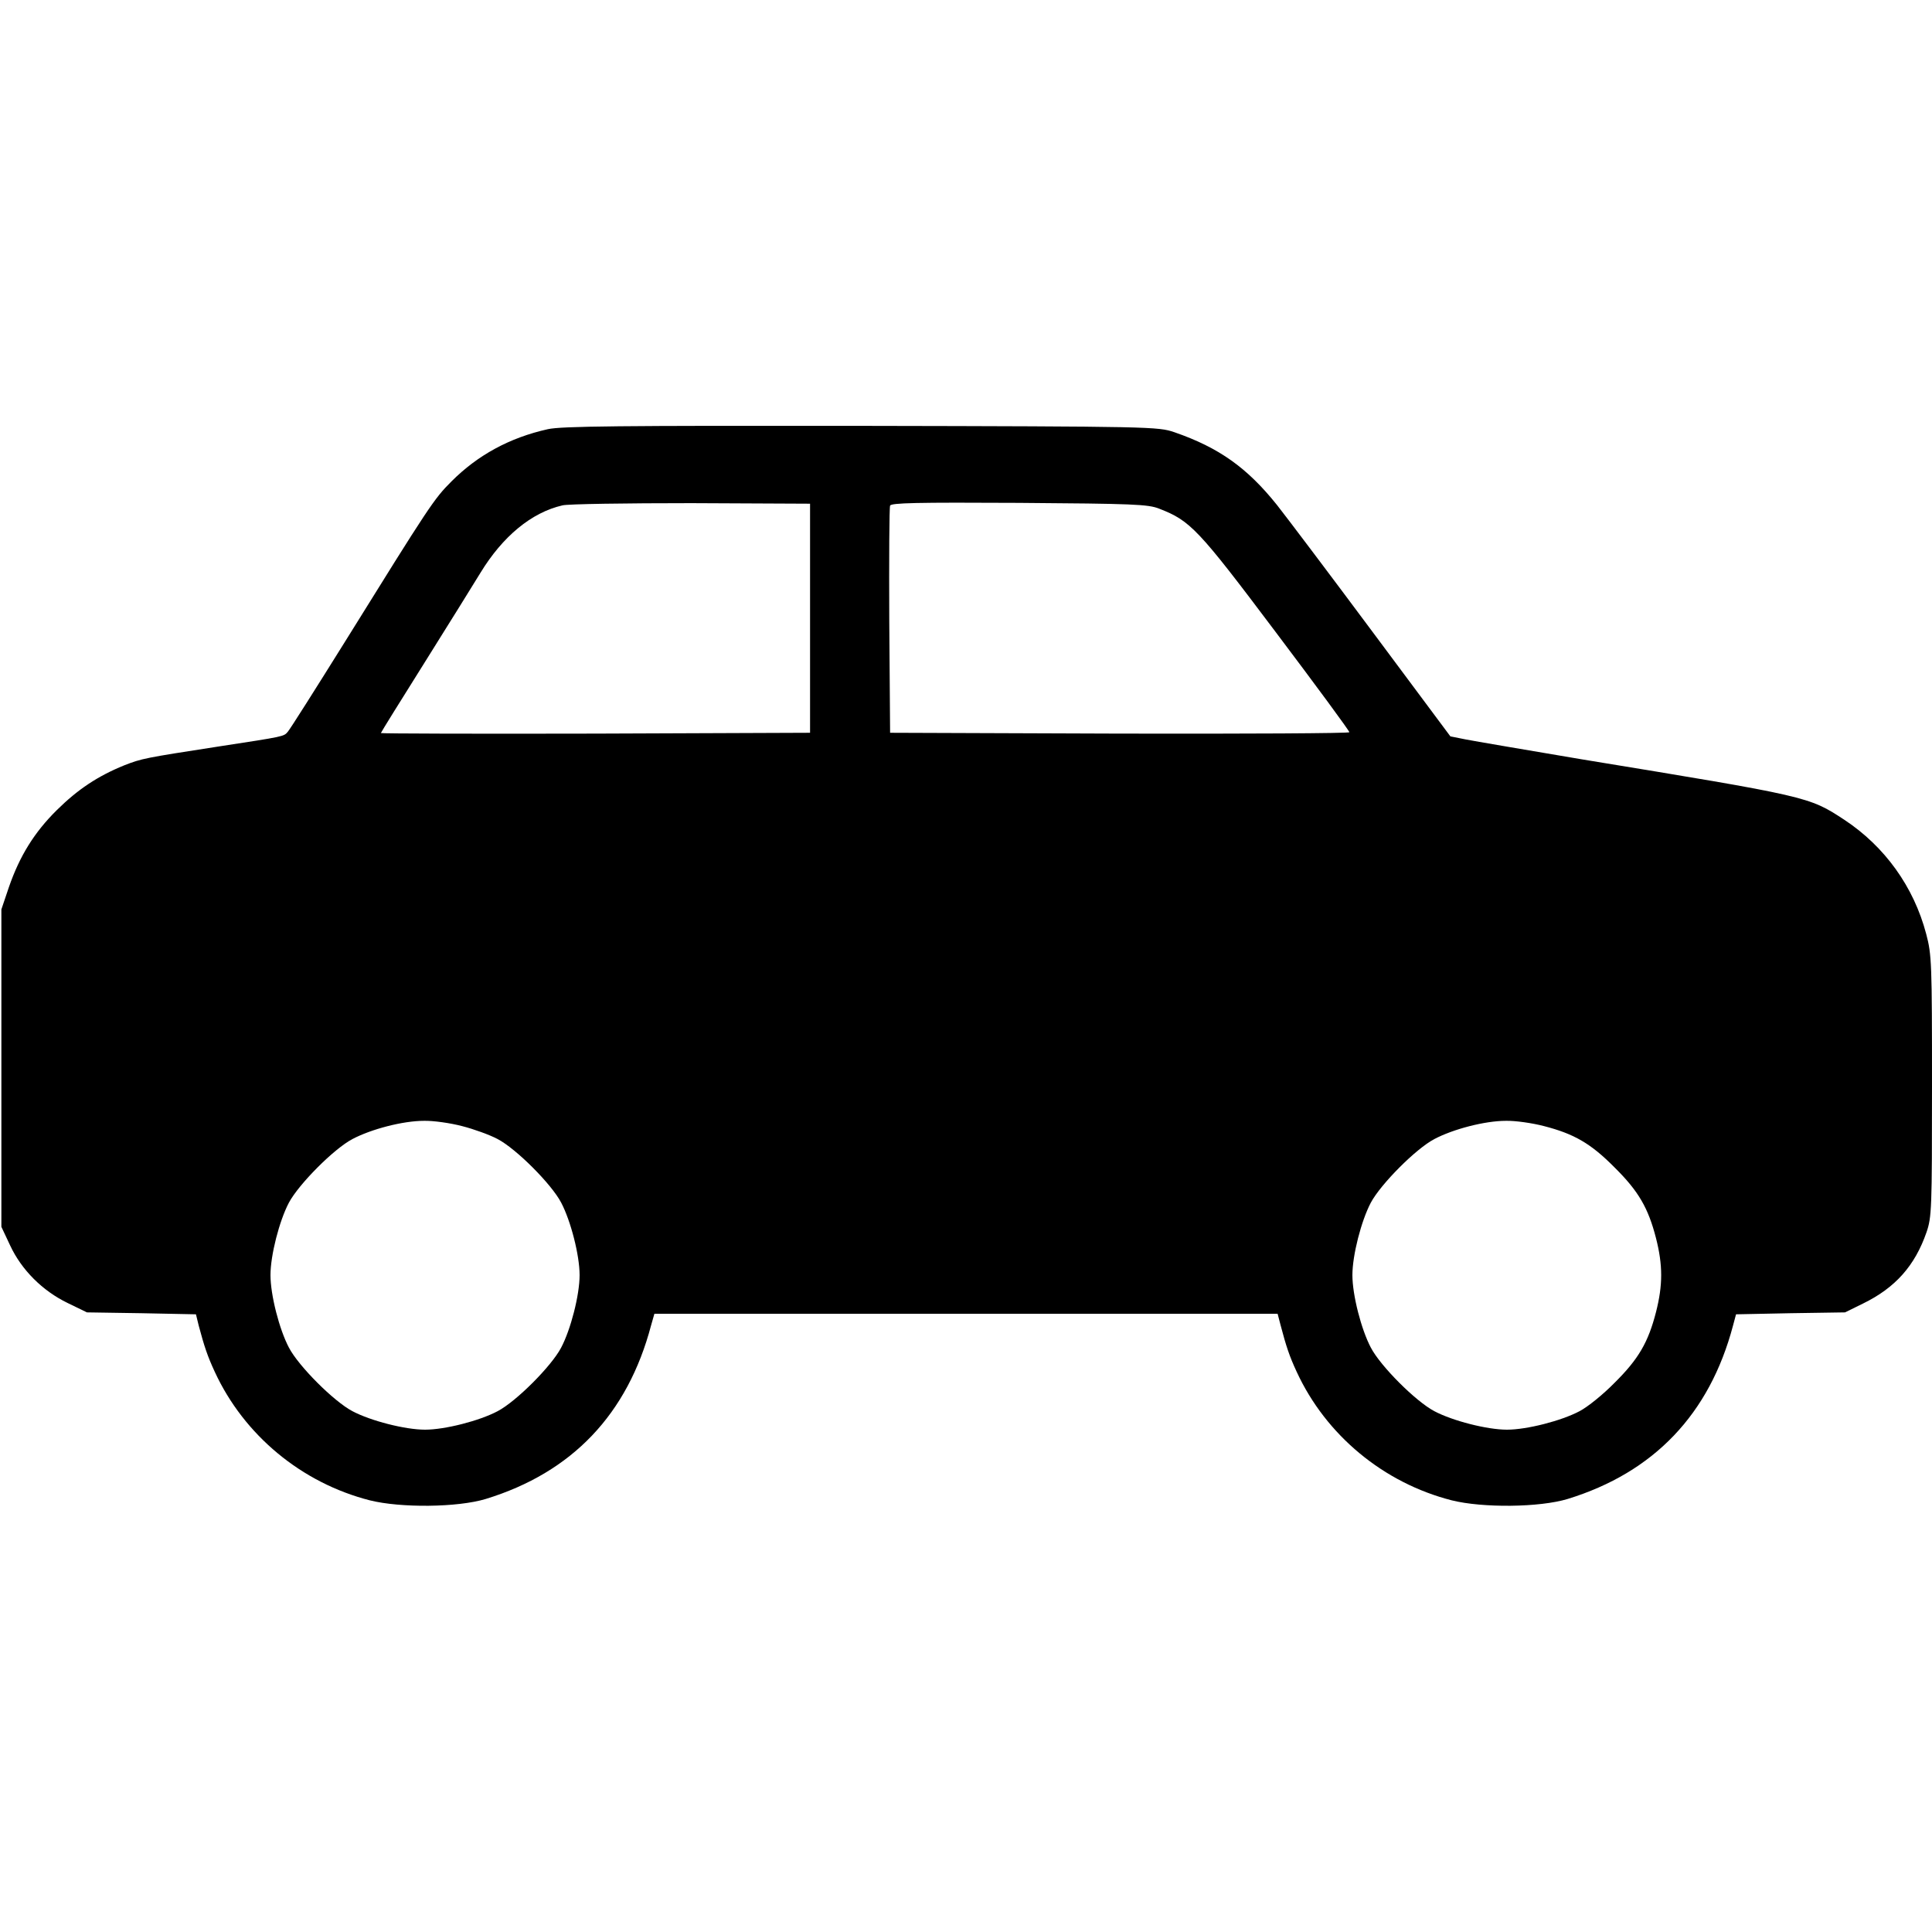
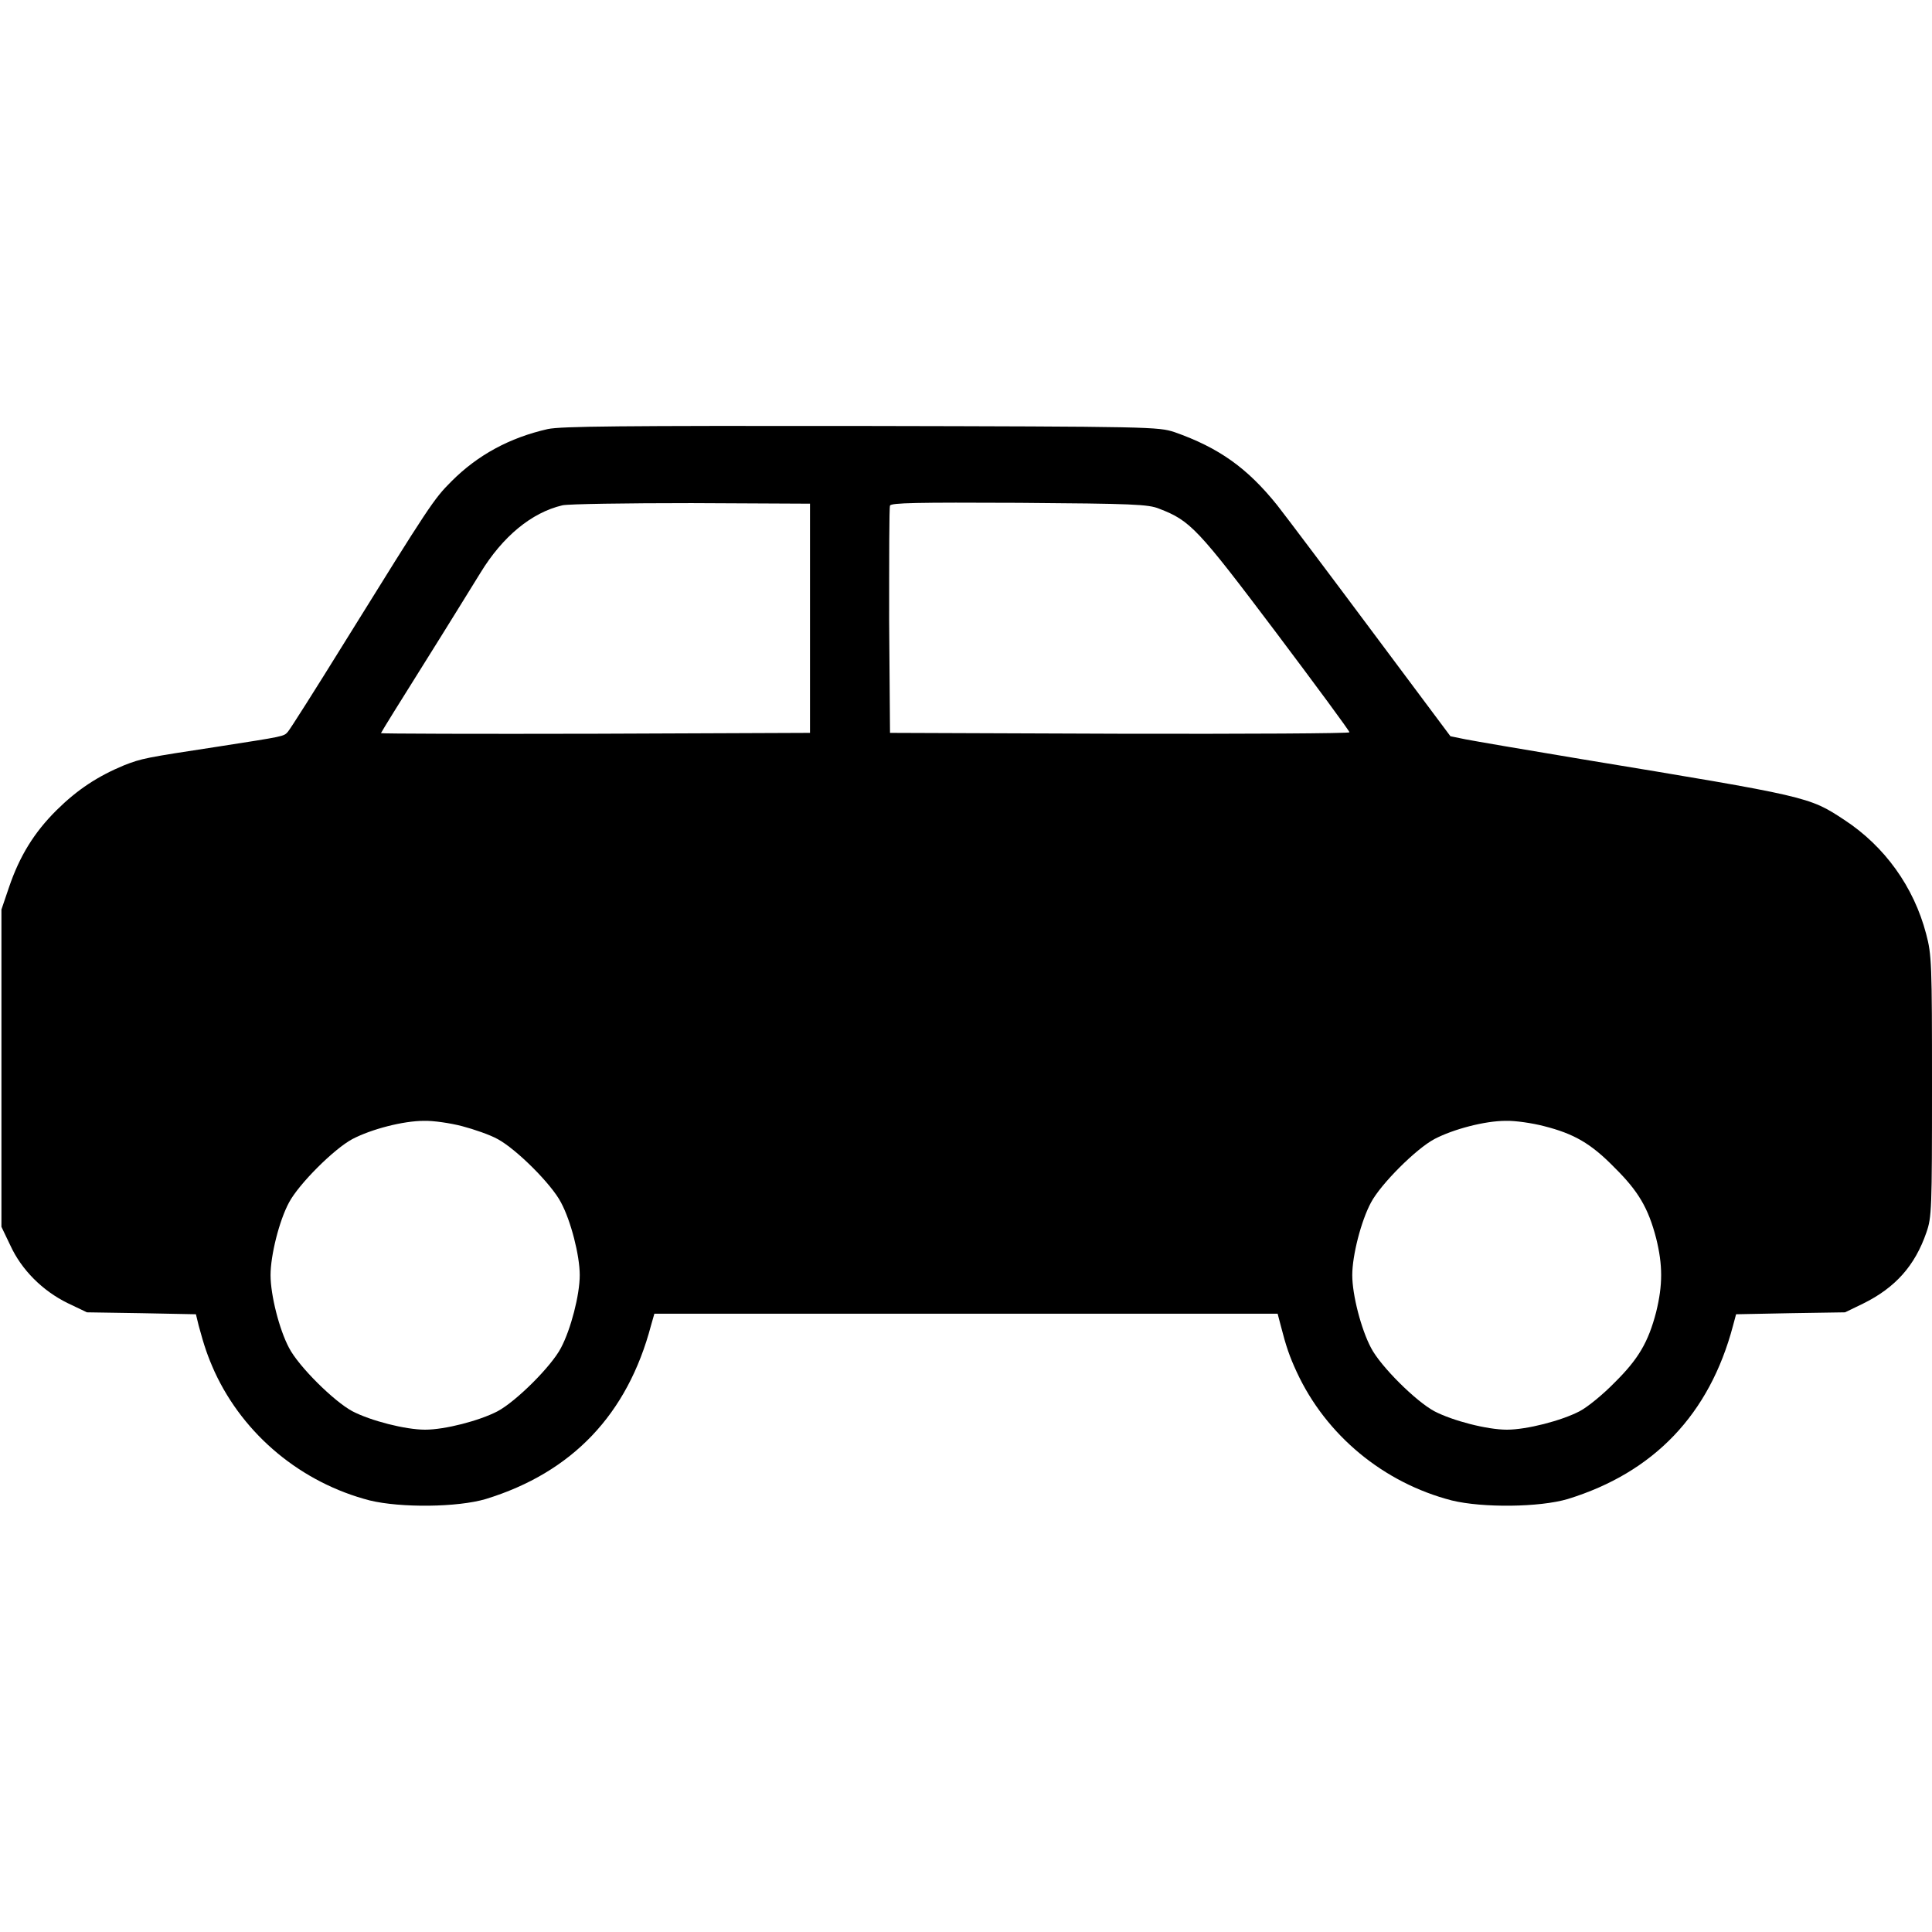
- <svg xmlns="http://www.w3.org/2000/svg" version="1.0" width="700pt" height="700pt" viewBox="0 0 700 700" preserveAspectRatio="xMidYMid meet">
-   <g transform="translate(0,700) scale(0.1,-0.1)" fill="#000000" stroke="none">
-     <path d="M1985 5445 c-139 -31 -254 -94 -349 -189 -64 -64 -79 -87 -386 -581 -106 -170 -199 -317 -207 -326 -15 -18 -12 -17 -253 -54 -265 -41 -276 -43 -340 -68 -96 -39 -168 -87 -244 -162 -82 -81 -135 -167 -174 -280 l-27 -80 0 -575 0 -575 32 -68 c41 -88 117 -164 208 -208 l70 -34 197 -3 198 -4 10 -41 c20 -75 32 -111 58 -167 106 -230 315 -403 562 -466 112 -28 318 -26 420 5 313 96 514 307 599 629 l12 42 1129 0 1129 0 11 -42 c20 -76 32 -112 58 -168 106 -230 315 -403 562 -466 112 -28 318 -26 420 5 312 96 514 307 599 628 l11 41 198 4 197 3 65 32 c117 57 188 137 230 258 19 55 20 84 20 530 0 445 -1 476 -21 551 -45 171 -150 317 -297 414 -128 84 -129 84 -952 219 -201 34 -390 66 -420 72 l-55 11 -280 376 c-154 207 -311 415 -348 462 -108 135 -210 208 -372 264 -59 20 -77 21 -1135 23 -873 1 -1086 -1 -1135 -12z m950 -685 l0 -415 -777 -3 c-428 -1 -778 0 -778 2 0 2 72 118 160 258 87 139 178 285 201 323 80 131 184 218 297 244 20 5 231 8 467 8 l430 -2 0 -415z m1265 397 c113 -44 140 -72 422 -447 147 -195 267 -358 267 -363 1 -4 -374 -6 -831 -5 l-833 3 -3 405 c-1 223 0 411 3 418 4 10 95 12 467 10 413 -3 468 -5 508 -21z m-2526 -2237 c43 -11 101 -32 129 -47 67 -35 195 -163 230 -230 35 -66 67 -191 67 -263 0 -72 -32 -197 -67 -263 -35 -67 -163 -195 -230 -230 -66 -35 -191 -67 -263 -67 -72 0 -197 32 -263 67 -67 35 -195 163 -230 230 -35 66 -67 191 -67 263 0 72 32 197 67 263 36 67 163 195 230 230 68 36 183 66 259 66 33 1 96 -8 138 -19z m3920 0 c109 -28 170 -63 256 -150 87 -86 122 -147 150 -256 25 -98 25 -170 0 -268 -28 -109 -63 -170 -150 -256 -41 -42 -98 -88 -127 -103 -66 -35 -191 -67 -263 -67 -72 0 -197 32 -263 67 -67 35 -195 163 -230 230 -35 66 -67 191 -67 263 0 72 32 197 67 263 36 67 163 195 230 230 68 36 183 66 259 66 33 1 96 -8 138 -19z" />
+ <svg xmlns="http://www.w3.org/2000/svg" width="27pt" height="27pt" viewBox="0 0 27 27" version="1.1">
+   <g id="surface1">
+     <path style=" stroke:none;fill-rule:nonzero;fill:rgb(0%,0%,0%);fill-opacity:1;" d="M 7.656 5.996 C 7.121 6.117 6.676 6.359 6.309 6.727 C 6.062 6.973 6.004 7.062 4.82 8.969 C 4.414 9.625 4.055 10.191 4.023 10.227 C 3.965 10.293 3.977 10.289 3.047 10.434 C 2.023 10.59 1.984 10.598 1.734 10.695 C 1.367 10.848 1.086 11.031 0.793 11.32 C 0.477 11.633 0.273 11.965 0.125 12.402 L 0.02 12.711 L 0.02 17.145 L 0.145 17.406 C 0.301 17.746 0.594 18.039 0.945 18.211 L 1.215 18.34 L 1.977 18.352 L 2.738 18.367 L 2.777 18.527 C 2.855 18.816 2.902 18.953 3 19.172 C 3.41 20.059 4.215 20.723 5.168 20.969 C 5.602 21.074 6.395 21.066 6.789 20.949 C 7.996 20.578 8.77 19.766 9.098 18.523 L 9.145 18.359 L 17.855 18.359 L 17.898 18.523 C 17.973 18.816 18.02 18.953 18.121 19.172 C 18.531 20.059 19.336 20.723 20.289 20.969 C 20.719 21.074 21.516 21.066 21.91 20.949 C 23.113 20.578 23.891 19.766 24.219 18.527 L 24.262 18.367 L 25.023 18.352 L 25.785 18.34 L 26.035 18.219 C 26.488 17.996 26.762 17.688 26.922 17.223 C 26.996 17.012 27 16.898 27 15.18 C 27 13.461 26.996 13.344 26.918 13.051 C 26.746 12.395 26.34 11.828 25.773 11.457 C 25.281 11.133 25.277 11.133 22.102 10.609 C 21.324 10.48 20.598 10.355 20.48 10.332 L 20.27 10.289 L 19.188 8.84 C 18.594 8.043 17.988 7.238 17.848 7.059 C 17.43 6.539 17.035 6.258 16.414 6.039 C 16.184 5.965 16.113 5.961 12.035 5.953 C 8.668 5.949 7.844 5.957 7.656 5.996 Z M 11.32 8.641 L 11.32 10.242 L 8.324 10.254 C 6.672 10.258 5.324 10.254 5.324 10.246 C 5.324 10.238 5.602 9.789 5.941 9.25 C 6.277 8.715 6.625 8.148 6.715 8.004 C 7.023 7.5 7.426 7.164 7.859 7.062 C 7.938 7.043 8.75 7.031 9.664 7.031 L 11.32 7.039 Z M 16.199 7.109 C 16.637 7.277 16.738 7.387 17.828 8.832 C 18.395 9.586 18.859 10.215 18.859 10.234 C 18.863 10.25 17.414 10.258 15.652 10.254 L 12.438 10.242 L 12.426 8.68 C 12.426 7.82 12.426 7.094 12.438 7.066 C 12.453 7.027 12.805 7.02 14.242 7.027 C 15.832 7.039 16.047 7.047 16.199 7.109 Z M 6.457 15.738 C 6.621 15.781 6.848 15.859 6.953 15.918 C 7.211 16.055 7.707 16.547 7.84 16.805 C 7.977 17.059 8.102 17.543 8.102 17.82 C 8.102 18.098 7.977 18.578 7.84 18.836 C 7.707 19.094 7.211 19.586 6.953 19.723 C 6.699 19.855 6.219 19.98 5.941 19.98 C 5.664 19.98 5.18 19.855 4.926 19.723 C 4.668 19.586 4.172 19.094 4.039 18.836 C 3.902 18.578 3.781 18.098 3.781 17.82 C 3.781 17.543 3.902 17.059 4.039 16.805 C 4.176 16.547 4.668 16.055 4.926 15.918 C 5.188 15.781 5.633 15.664 5.926 15.664 C 6.051 15.66 6.293 15.695 6.457 15.738 Z M 21.578 15.738 C 21.996 15.844 22.234 15.98 22.562 16.316 C 22.898 16.648 23.035 16.883 23.145 17.305 C 23.238 17.68 23.238 17.957 23.145 18.336 C 23.035 18.758 22.898 18.992 22.562 19.324 C 22.406 19.484 22.188 19.664 22.074 19.723 C 21.82 19.855 21.336 19.98 21.059 19.98 C 20.781 19.98 20.301 19.855 20.047 19.723 C 19.789 19.586 19.293 19.094 19.16 18.836 C 19.023 18.578 18.898 18.098 18.898 17.82 C 18.898 17.543 19.023 17.059 19.16 16.805 C 19.297 16.547 19.789 16.055 20.047 15.918 C 20.309 15.781 20.75 15.664 21.043 15.664 C 21.172 15.66 21.414 15.695 21.578 15.738 Z M 21.578 15.738 " />
  </g>
</svg>
